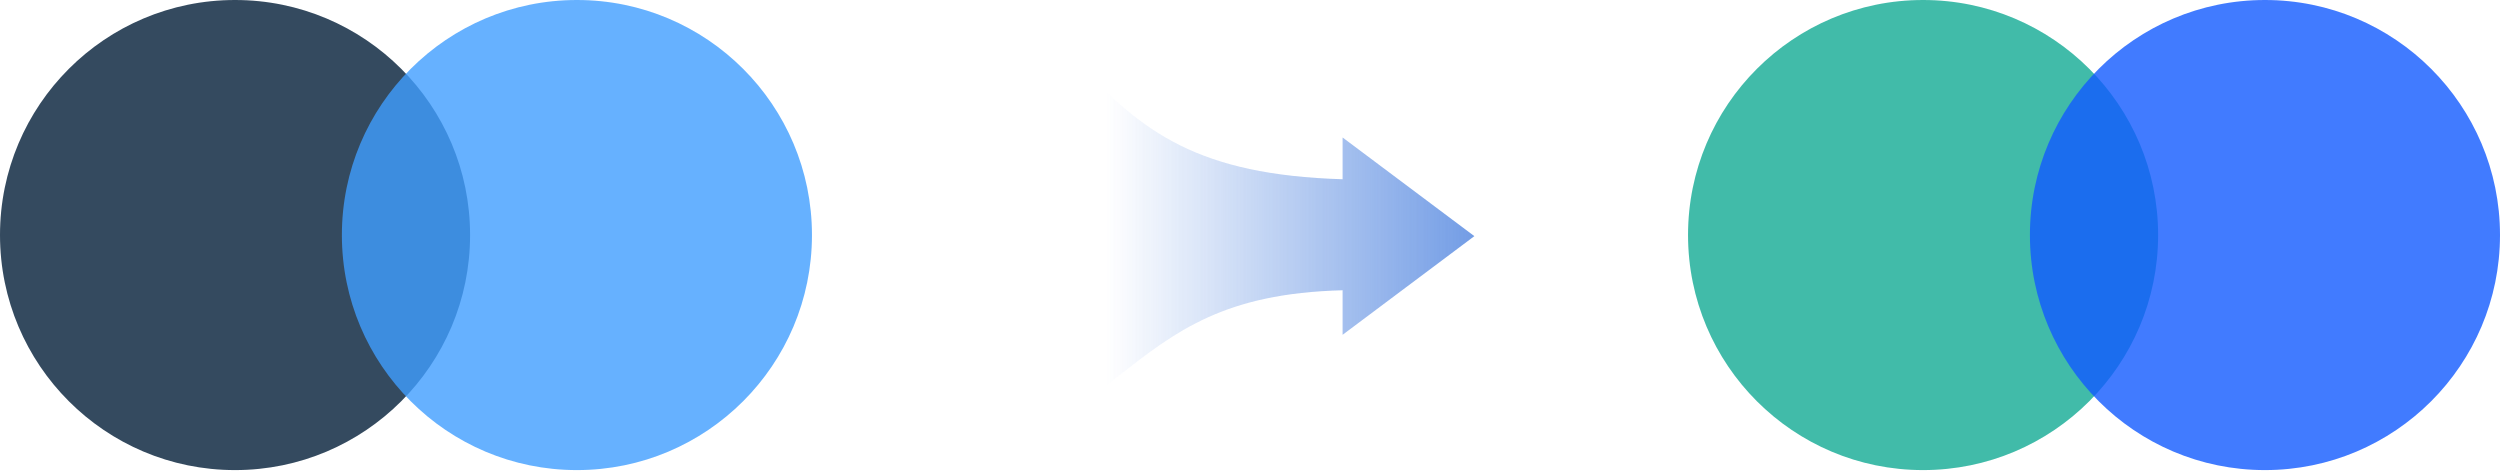
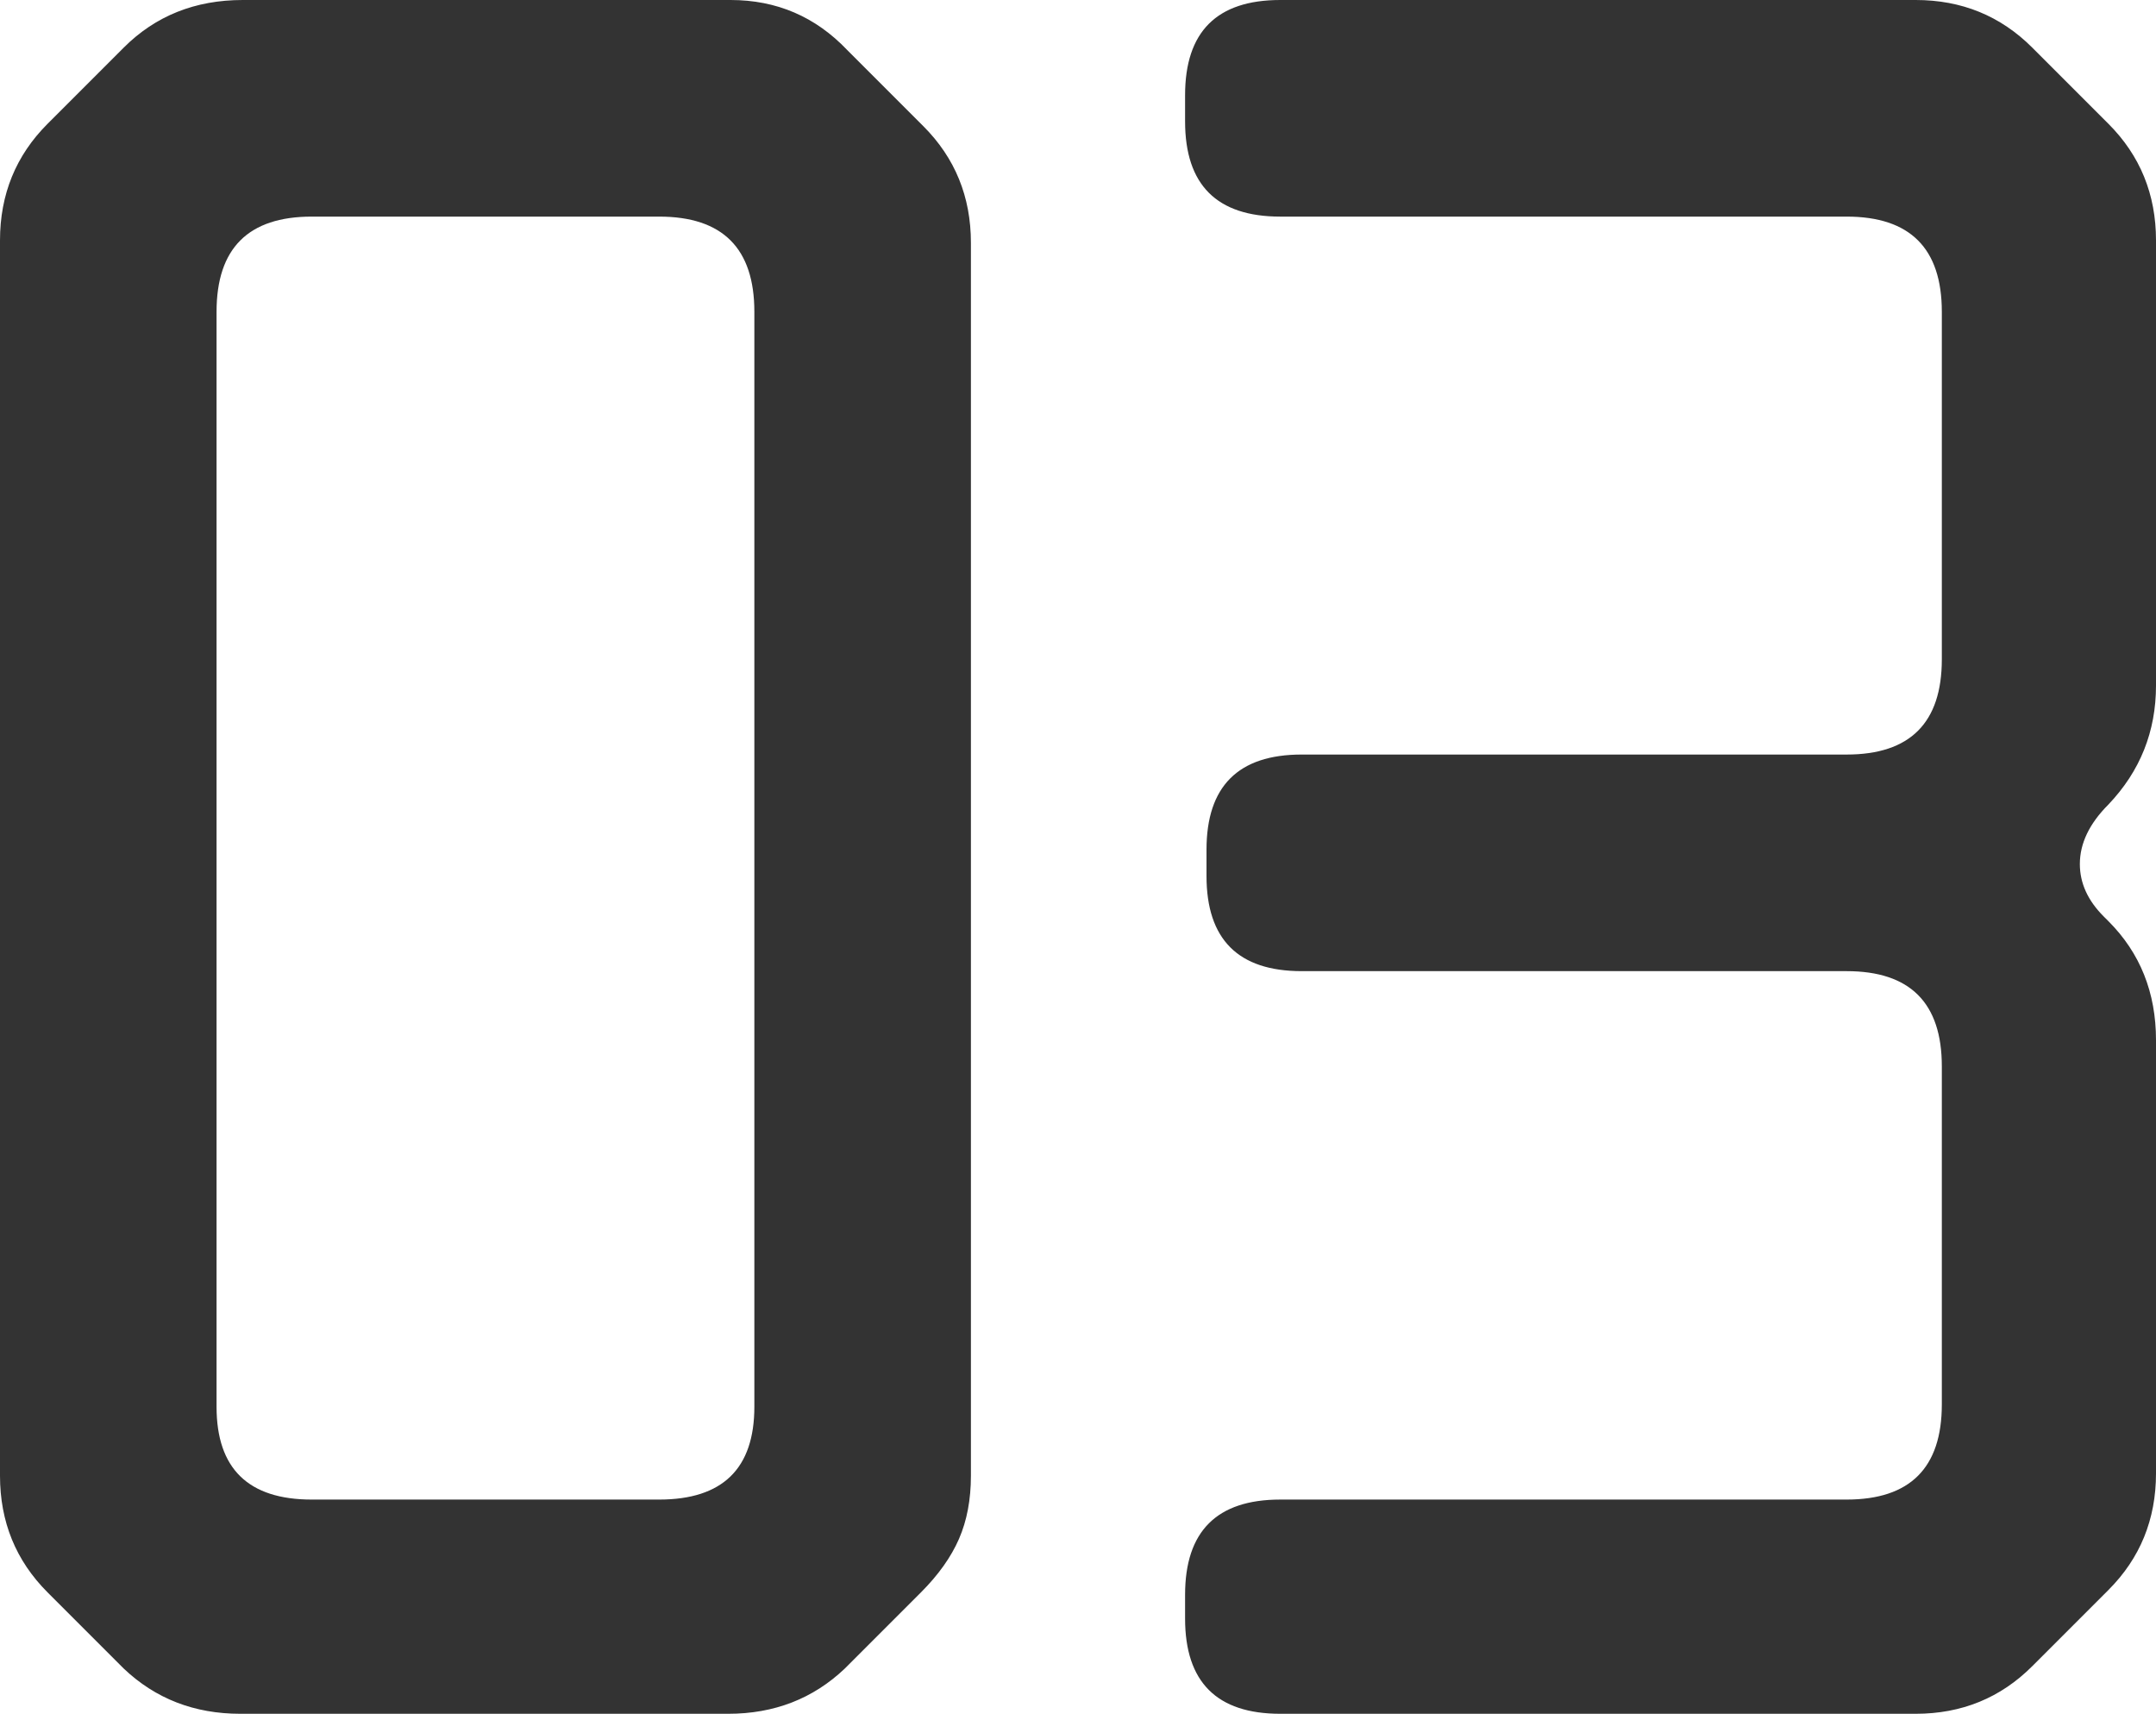
- <svg xmlns="http://www.w3.org/2000/svg" fill="none" version="1.1" width="234" height="44" viewBox="0 0 234 44">
-   <defs>
-     <linearGradient x1="0.069" y1="0.5" x2="1" y2="0.5" id="master_svg0_262_04213">
-       <stop offset="0%" stop-color="#155BD4" stop-opacity="0" />
-       <stop offset="100%" stop-color="#155BD4" stop-opacity="1" />
-     </linearGradient>
-   </defs>
+ <svg xmlns="http://www.w3.org/2000/svg" fill="none" version="1.1" width="12.684" height="10.08" viewBox="0 0 12.684 10.08">
  <g>
-     <g>
-       <g style="opacity:0.8;">
-         <ellipse cx="22" cy="22" rx="22" ry="22" fill="#011D37" fill-opacity="1" />
-       </g>
-       <g style="opacity:0.8;">
-         <ellipse cx="54" cy="22" rx="22" ry="22" fill="#409EFF" fill-opacity="1" />
-       </g>
-     </g>
-     <g>
-       <g style="opacity:0.8;">
-         <ellipse cx="180" cy="22" rx="22" ry="22" fill="#12AA94" fill-opacity="1" />
-       </g>
-       <g style="opacity:0.8;">
-         <ellipse cx="212" cy="22" rx="22" ry="22" fill="#125AFF" fill-opacity="1" />
-       </g>
-     </g>
-     <g transform="matrix(1,-2.2348338291067193e-8,2.2348338291067193e-8,1,-1.3409002974640316e-7,0.000002257182)" style="opacity:0.6;">
-       <path d="M125.667,16.778C112.146,16.364,106.971,12.379,101,6L101,38C102.298,37.064,103.486,36.135,104.634,35.238C110.056,30.997,114.586,27.455,125.667,27.169L125.667,31.338L138,22.103L125.667,12.868L125.667,16.778Z" fill-rule="evenodd" fill="url(#master_svg0_262_04213)" fill-opacity="1" />
-     </g>
+     <path d="M0.728,0.28Q1.008,0,1.428,0L4.298,0Q4.704,0,4.984,0.294L5.432,0.742Q5.712,1.022,5.712,1.428L5.712,8.68Q5.712,8.89,5.642,9.051Q5.572,9.212,5.418,9.366L4.97,9.814Q4.69,10.08,4.284,10.08L1.414,10.08Q1.008,10.08,0.728,9.814L0.28,9.366Q0,9.086,0,8.68L0,1.414Q0,1.008,0.28,0.728L0.728,0.28ZM3.878,8.82Q4.438,8.82,4.438,8.274L4.438,1.834Q4.438,1.274,3.878,1.274L1.834,1.274Q1.274,1.274,1.274,1.834L1.274,8.274Q1.274,8.82,1.834,8.82L3.878,8.82ZM12.404,0.728Q12.684,1.008,12.684,1.414L12.684,4.032Q12.684,4.438,12.404,4.732Q12.236,4.9,12.236,5.082Q12.236,5.25,12.376,5.39L12.404,5.418Q12.684,5.698,12.684,6.118L12.684,8.666Q12.684,9.072,12.404,9.352L11.956,9.8Q11.676,10.08,11.27,10.08L7.532,10.08Q6.972,10.08,6.972,9.52L6.972,9.38Q6.972,8.82,7.532,8.82L10.864,8.82Q11.424,8.82,11.424,8.26L11.424,6.272Q11.424,5.712,10.864,5.712L7.658,5.712Q7.098,5.712,7.098,5.152L7.098,4.998Q7.098,4.438,7.658,4.438L10.864,4.438Q11.424,4.438,11.424,3.878L11.424,1.834Q11.424,1.274,10.864,1.274L7.532,1.274Q6.972,1.274,6.972,0.714L6.972,0.56Q6.972,0,7.532,0L11.27,0Q11.676,0,11.956,0.28L12.404,0.728Z" fill="#333333" fill-opacity="1" />
  </g>
</svg>
